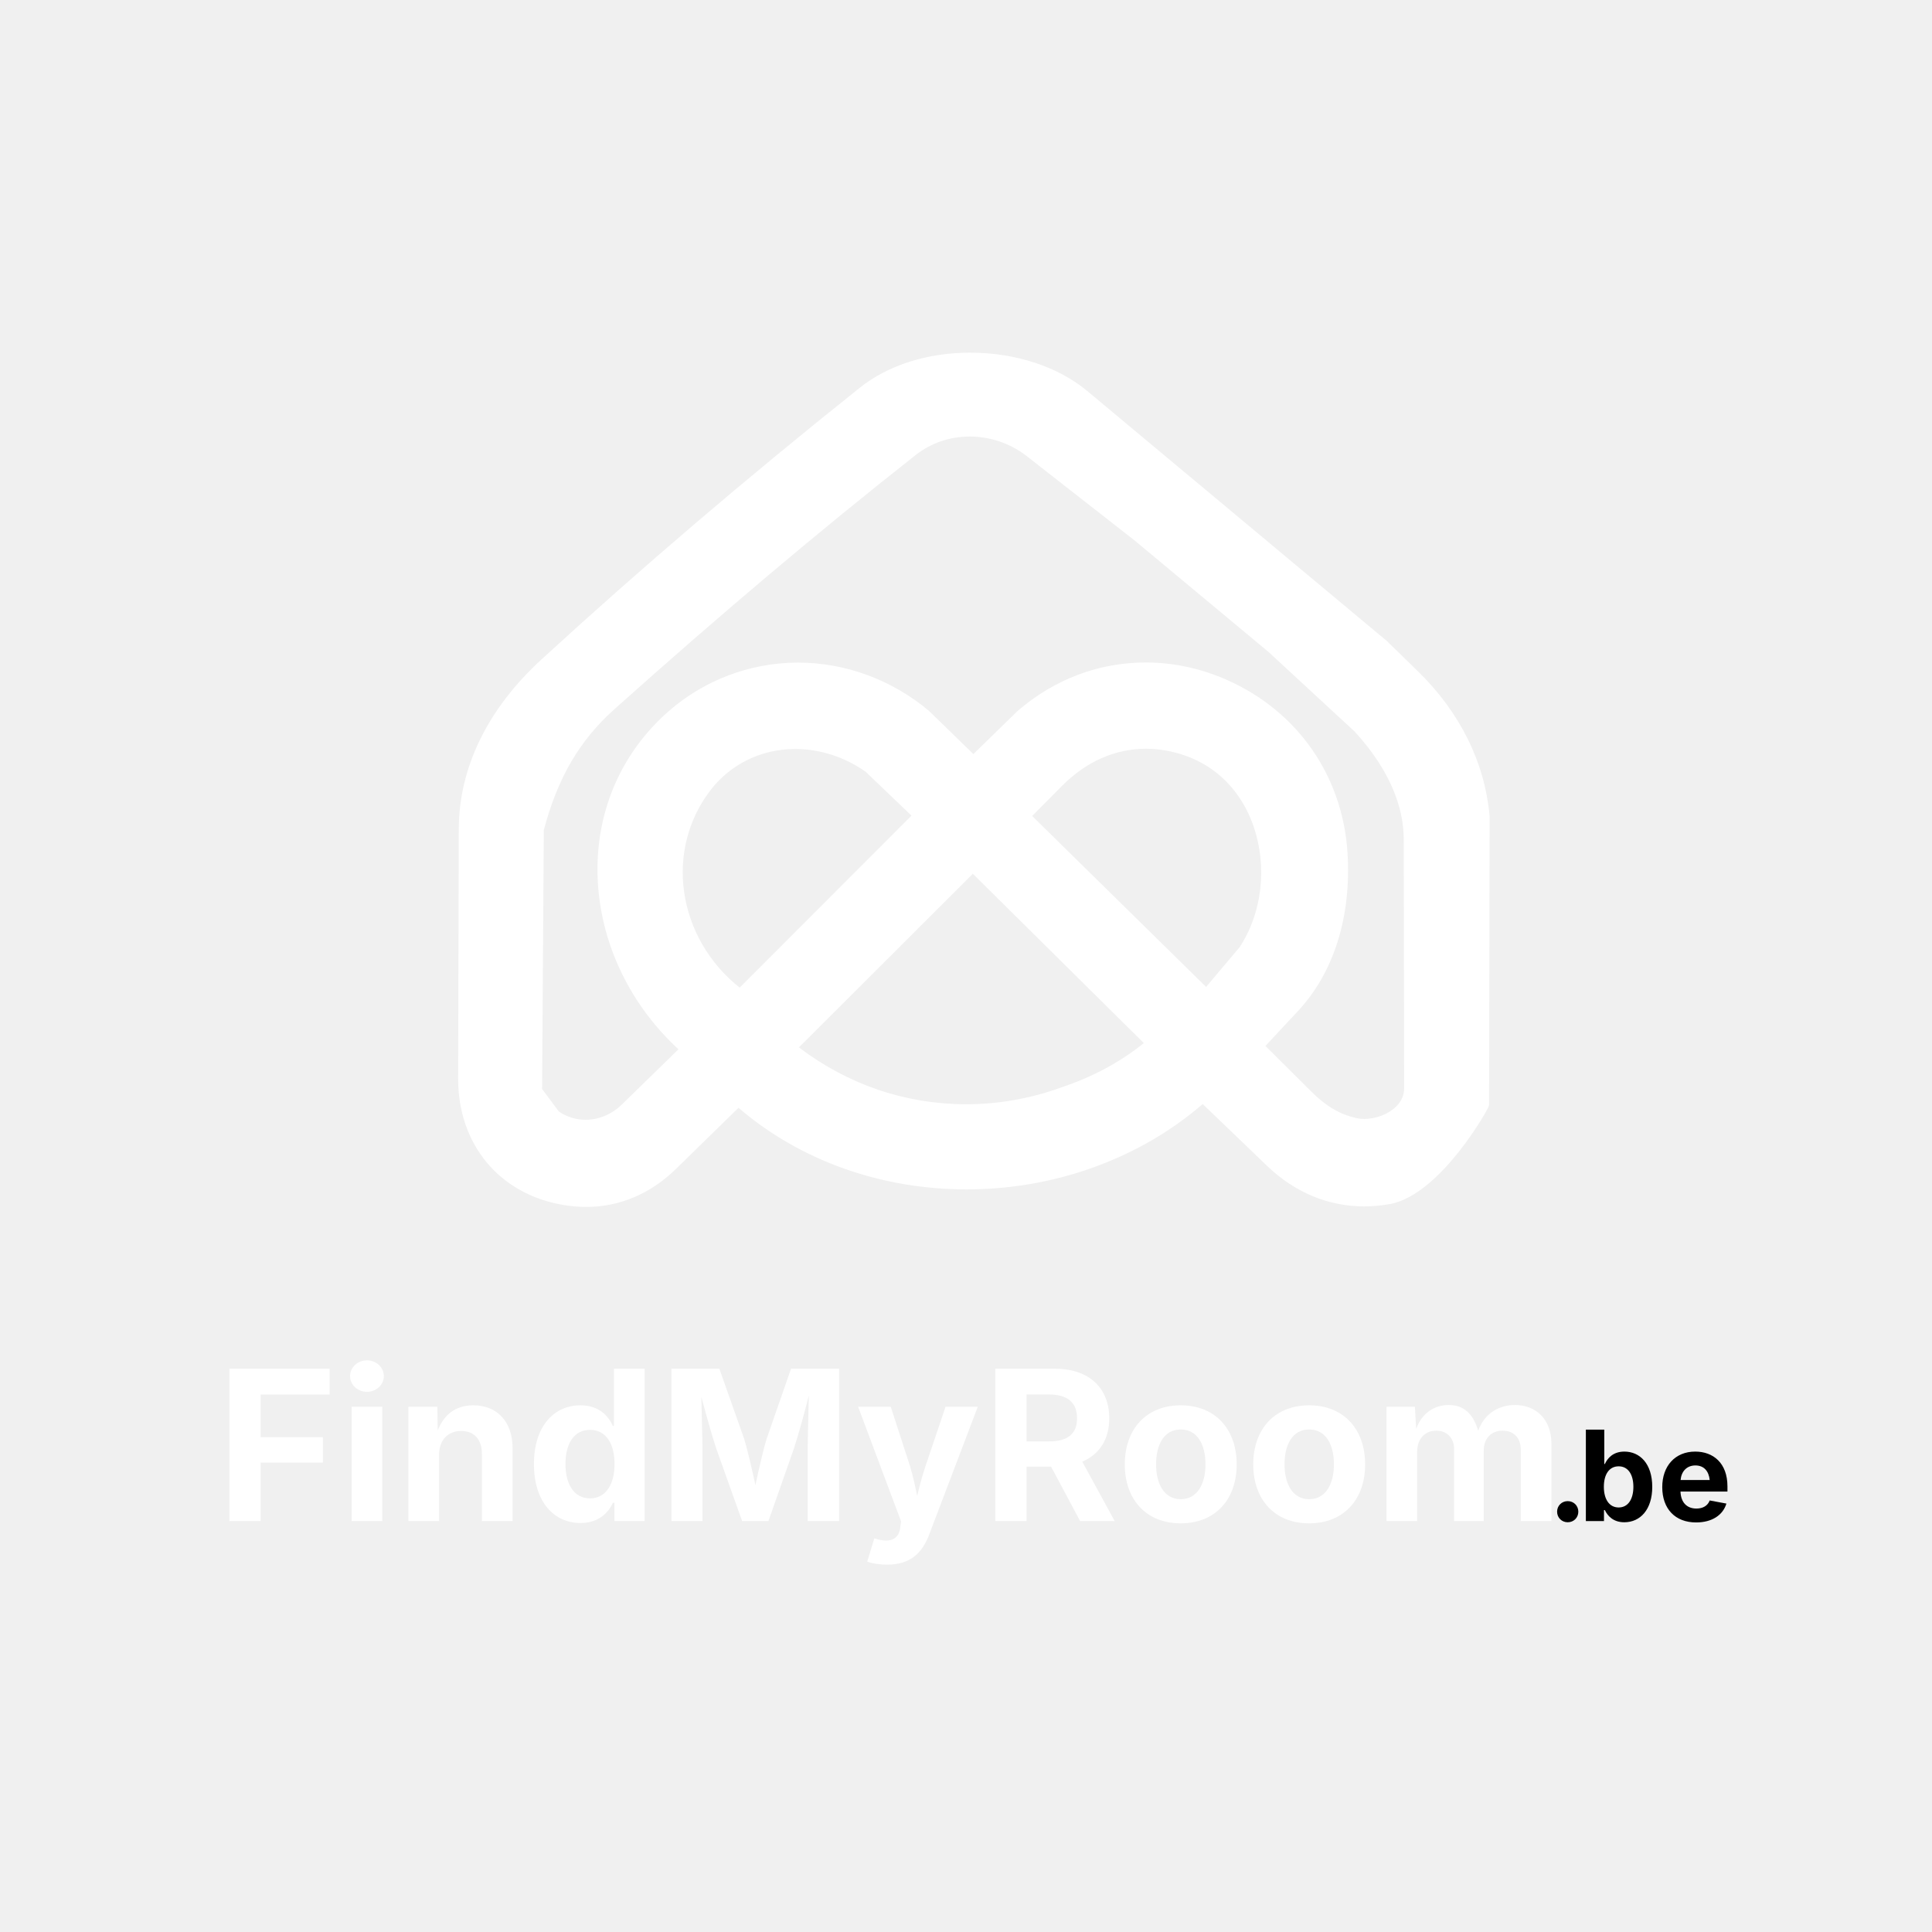
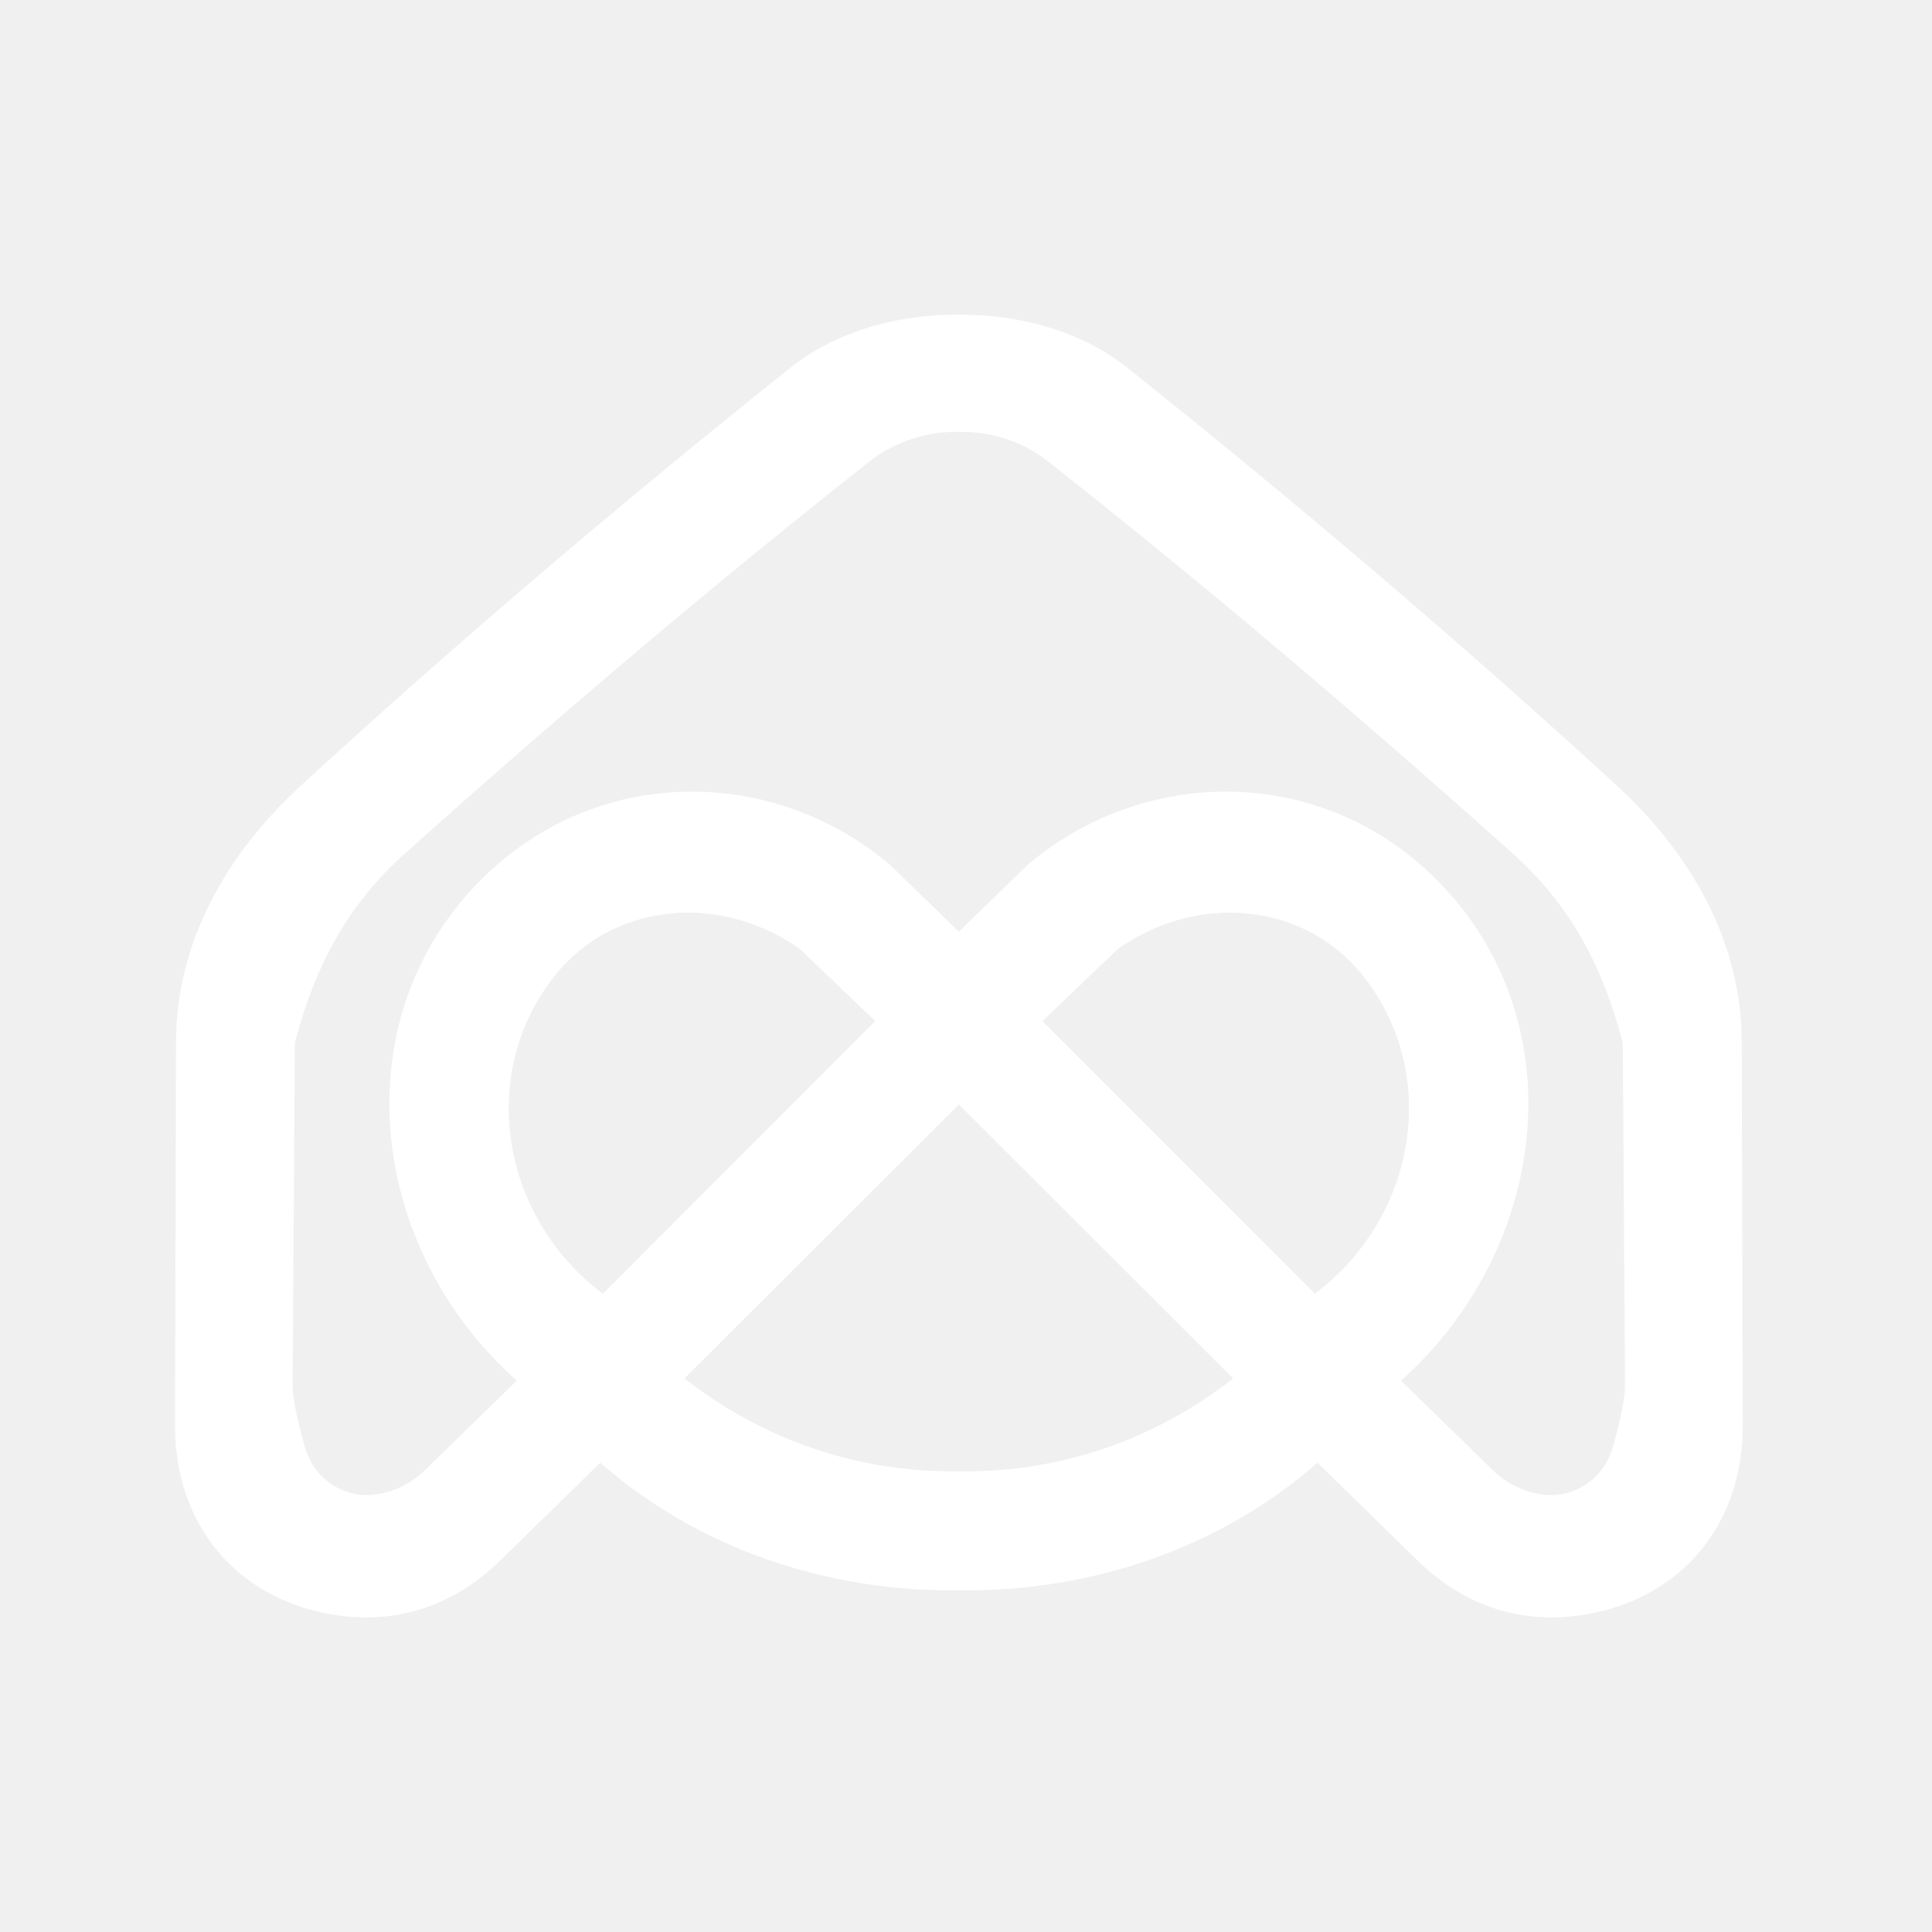
<svg xmlns="http://www.w3.org/2000/svg" id="Calque_1" data-name="Calque 1" viewBox="0 0 1000 1000">
  <defs>
    <style>
      .cls-1 {
-         letter-spacing: -.01em;
-       }
- 
-       .cls-1, .cls-2, .cls-3, .cls-4, .cls-5, .cls-6 {
        fill: #fff;
-       }
- 
-       .cls-1, .cls-2, .cls-3, .cls-5, .cls-6 {
-         font-size: 108.4px;
-       }
- 
-       .cls-3 {
-         letter-spacing: .01em;
-       }
- 
-       .cls-7 {
-         letter-spacing: -.08em;
-       }
- 
-       .cls-7, .cls-8 {
-         font-size: 65.07px;
-         opacity: .28;
-       }
- 
-       .cls-9 {
-         font-family: Inter-Bold, Inter;
-         font-variation-settings: 'opsz' 14, 'wght' 700;
-         font-weight: 700;
-       }
- 
-       .cls-5 {
-         letter-spacing: 0em;
-       }
- 
-       .cls-6 {
-         letter-spacing: -.09em;
      }
    </style>
  </defs>
-   <g>
-     <path class="cls-4" d="M303.45,623.7c-3.97,0-8.05-.36-12.14-1.08-32.39-5.67-53.26-30.97-53.17-64.48l.33-129c.08-31.55,14.79-61.68,42.54-87.13,51.36-47.11,105.19-93.06,164.57-140.47,14.55-11.62,34.67-18.01,56.67-18.01,23.11,0,44.94,7.15,59.88,19.61l154.89,129.24,16.2,15.8c21.63,21.09,34.35,46.81,36.8,74.39l-.28,149.15c0,1.86-25.42,46.04-50.56,50.52-4.39.78-8.79,1.18-13.09,1.18-18.32,0-35.43-7.13-49.49-20.63l-34.04-32.68c-33.01,28.71-76.38,44.51-122.25,44.51h-.01c-44.55,0-86.44-15.11-118.09-42.58l-33.09,32.34c-12.94,12.64-28.73,19.33-45.67,19.33ZM288.53,576.04c4.31,2.98,9.32,4.56,14.51,4.56,7.18,0,14.11-2.9,19.51-8.18l30.06-29.31c-27.05-24.59-42.48-58.62-42.36-93.56.1-31.33,12.94-59.87,36.15-80.36,18.43-16.26,42.08-25.22,66.6-25.22s48.21,8.79,67.19,24.76l23.63,22.96,23.52-22.93c18.91-16.28,41.61-24.87,65.7-24.87,14.36,0,28.51,3.08,42.08,9.16,35.98,16.11,58.92,49.23,61.36,88.58,2.01,32.53-7,61.29-25.37,81l-17.51,18.78,24.37,24.24c7.89,7.85,15.06,12.06,23.97,14.08,1.29.29,2.71.44,4.2.44,6.38,0,13.17-2.67,17.3-6.81,2.85-2.86,4.35-6.31,4.35-9.99l-.21-129.12c-.02-12.96-4.5-33.26-25.74-56.36l-44.59-41.19-69.45-57.83-55.89-43.69c-8.44-6.6-19.06-10.23-29.9-10.23s-20.56,3.4-28.74,9.84c-50,39.38-100.98,82.4-155.88,131.52-18.29,16.36-29.67,35.87-36.92,63.24l-.88,134.44,8.95,12.05ZM412.01,542.22c25.7,19.85,56.13,30.33,88.1,30.33h0c16.69,0,33.25-2.91,49.22-8.65,17.31-5.86,30.99-13.26,44.22-23.92l-90.02-89.14-91.53,91.38ZM411.63,386.68c-17.93,0-34.31,8.03-44.92,22.03-11.47,15.13-16.3,33.99-13.61,53.09,2.81,19.91,13.68,38.35,29.86,50.71l90.26-90.36-24.52-23.47c-10.91-7.74-24.07-12.01-37.07-12.01ZM624.34,512.29l18.05-21.38c11.8-17.83,14.68-42.04,7.51-63.19-6.23-18.36-19.17-31.74-36.44-37.67-6.74-2.32-13.57-3.49-20.28-3.49-16.23,0-31.48,6.72-44.11,19.44l-16.25,16.36,91.51,89.94Z" />
-     <path class="cls-4" d="M502.24,184.53c21.99,0,43.98,6.65,59.24,19.38l154.89,129.24,16.14,15.74c20.22,19.72,33.97,45.23,36.51,73.76l-.28,149.06c0,1.14-24.71,45.08-49.74,49.54-4.38.78-8.69,1.16-12.92,1.16-18.4,0-35.15-7.25-48.79-20.35l-34.7-33.31c-33.88,29.78-78.18,44.87-122.28,44.87s-85.4-14.2-118.14-42.94l-33.75,32.99c-12.55,12.26-27.81,19.04-44.97,19.04-3.9,0-7.89-.35-11.97-1.06-31.67-5.54-52.43-30.09-52.34-63.49l.33-129c.09-33.85,17.15-63.41,42.21-86.4,53.38-48.97,107.88-95.21,164.52-140.43,15.05-12.02,35.55-17.8,56.05-17.8M303.04,581.6c7.32,0,14.61-2.99,20.21-8.46l30.82-30.06c-52.22-46.71-59.18-127.09-7.01-173.14,18.94-16.72,42.39-24.97,65.93-24.97s47.2,8.25,66.54,24.53l24.27,23.59,24.22-23.61c18.86-16.24,41.68-24.58,65-24.58,13.96,0,28.1,2.99,41.67,9.07,35.62,15.95,58.34,48.55,60.77,87.73,1.8,29.13-5.25,58.96-25.11,80.26l-18.17,19.49,25.06,24.92c6.94,6.9,14.23,12.03,24.45,14.35,1.38.31,2.87.47,4.42.47,10.17,0,22.66-6.65,22.64-17.8l-.21-129.12c-.03-21.69-12.01-41.81-26-57.03l-44.65-41.25-69.49-57.86-55.92-43.71c-8.72-6.82-19.59-10.44-30.52-10.44-10.32,0-20.69,3.23-29.36,10.06-53.69,42.29-105.02,86-155.92,131.56-19.55,17.49-30.35,37.72-37.25,63.86l-.88,134.9,9.24,12.45c4.68,3.28,9.96,4.83,15.22,4.83M624.41,513.76l18.79-22.25c22.13-33.36,12.62-87.96-29.4-102.41-6.98-2.4-13.89-3.55-20.61-3.55-16.72,0-32.28,7.11-44.82,19.74l-16.95,17.07,92.99,91.4M383.05,513.83l91.6-91.7-25.32-24.22c-11.36-8.08-24.65-12.23-37.71-12.23-17.33,0-34.26,7.31-45.72,22.42-25.37,33.46-16.21,80.84,17.14,105.73M500.11,573.56c16.58,0,33.31-2.87,49.57-8.71,17.33-5.87,31.4-13.36,45.38-24.79l-91.52-90.62-93.03,92.88c26.22,20.56,57.62,31.24,89.61,31.24M502.24,182.53v2-2c-22.23,0-42.57,6.48-57.3,18.23-59.39,47.42-113.24,93.39-164.62,140.52-27.96,25.64-42.78,56.03-42.86,87.87l-.33,129c-.09,34.01,21.11,59.71,54,65.46,4.15.73,8.29,1.09,12.32,1.09,17.21,0,33.24-6.78,46.37-19.61l32.43-31.7c31.74,27.25,73.59,42.23,118.06,42.23,22.57,0,44.66-3.83,65.65-11.38,21.08-7.59,40.1-18.61,56.56-32.78l33.38,32.05c14.25,13.68,31.6,20.91,50.18,20.91,4.36,0,8.82-.4,13.27-1.19,13.65-2.43,26.82-15.88,35.47-26.74,5.03-6.32,8.96-12.26,11.37-16.12,4.55-7.32,4.55-8.29,4.55-8.65l.28-149.06v-.09s0-.09,0-.09c-2.47-27.81-15.3-53.75-37.1-75.01l-16.14-15.74-.06-.05-.06-.05-154.89-129.24c-15.12-12.61-37.17-19.85-60.52-19.85h0ZM281.46,429.69c7.19-27.11,18.48-46.43,36.58-62.63,54.88-49.11,105.85-92.11,155.83-131.48,8-6.3,17.72-9.63,28.12-9.63s21.02,3.56,29.29,10.02l55.89,43.69,69.43,57.81,44.55,41.16c20.97,22.84,25.4,42.85,25.42,55.62l.21,129.12c0,3.46-1.36,6.58-4.06,9.29-3.95,3.96-10.46,6.51-16.59,6.51-1.42,0-2.75-.14-3.98-.42-8.71-1.97-15.73-6.1-23.48-13.81l-23.68-23.56,16.85-18.07c18.57-19.91,27.67-48.94,25.64-81.74-2.46-39.73-25.62-73.16-61.95-89.43-13.7-6.13-27.99-9.24-42.49-9.24-24.33,0-47.26,8.67-66.3,25.07l-.05.04-.04.04-22.83,22.25-22.88-22.24-.05-.05-.05-.05c-19.16-16.12-43.25-25-67.83-25s-48.65,9.05-67.26,25.47c-23.43,20.68-36.39,49.48-36.49,81.11-.12,34.88,15.13,68.86,41.91,93.58l-29.3,28.58c-5.22,5.09-11.9,7.89-18.82,7.89-4.93,0-9.7-1.48-13.81-4.29l-8.65-11.65.88-133.98h0ZM534.25,422.34l15.54-15.65c12.44-12.52,27.44-19.14,43.4-19.14,6.61,0,13.32,1.16,19.96,3.44,16.97,5.83,29.69,18.99,35.81,37.05,7.07,20.84,4.25,44.69-7.37,62.27l-17.32,20.52-90.02-88.48h0ZM382.88,511.18c-15.59-12.2-26.05-30.15-28.78-49.52-2.66-18.84,2.1-37.43,13.41-52.35,10.42-13.75,26.5-21.63,44.12-21.63,12.77,0,25.71,4.18,36.43,11.78l23.73,22.71-88.92,89.01h0ZM413.52,542.13l90.02-89.87,88.52,87.65c-12.87,10.22-26.23,17.37-43.02,23.05-15.9,5.71-32.35,8.6-48.93,8.6-31.37,0-61.26-10.17-86.59-29.43h0Z" />
-   </g>
-   <text class="cls-9" transform="translate(111.6 787.31)">
-     <tspan class="cls-2" x="0" y="0">Find</tspan>
-     <tspan class="cls-3" x="228.81" y="0">M</tspan>
-     <tspan class="cls-5" x="330.92" y="0">y</tspan>
-     <tspan class="cls-1" x="396.44" y="0">R</tspan>
-     <tspan class="cls-2" x="466.31" y="0">oo</tspan>
-     <tspan class="cls-6" x="599.27" y="0">m</tspan>
-     <tspan class="cls-7" x="688.98" y="0">.</tspan>
-     <tspan class="cls-8" x="705.18" y="0">be</tspan>
-   </text>
+   <path class="cls-1" d="M901.52,539.3c-.13-52.1-26.4-97.59-64.96-132.96-82.15-75.35-166.02-146.51-253.18-216.11-23.37-18.66-55.26-27.54-87.07-27.38h0c-31.82-.16-63.71,8.72-87.07,27.38-87.16,69.59-171.03,140.75-253.18,216.11-38.56,35.37-64.83,80.86-64.96,132.96l-.51,198.52c-.13,51.4,31.82,89.17,80.55,97.7,33.94,5.94,63.93-4.51,87.63-27.67l51.93-50.76c51.36,45.09,118.49,66.91,185.61,66.06h0c67.12.86,134.26-20.97,185.61-66.06l51.93,50.76c23.7,23.16,53.69,33.61,87.63,27.67,48.73-8.53,80.68-46.3,80.55-97.7l-.51-198.52ZM285.68,506.9c30.92-40.78,87.69-44.64,128.38-15.68l38.96,37.28-140.96,141.12c-51.32-38.32-65.42-111.22-26.38-162.72ZM496.3,761.49c-50.65.94-100.54-15.51-142.01-48.03l142.01-141.77h0s0,0,0,0l142.01,141.77c-41.47,32.52-91.36,48.97-142.01,48.03ZM680.55,669.62l-140.96-141.12,38.96-37.28c40.69-28.96,97.46-25.1,128.38,15.68,39.04,51.49,24.94,124.4-26.38,162.72ZM839.78,728.69c-1.59,7.57-4.27,19.36-6.68,24.99-5.7,13.33-19.49,21.54-33.9,19.98-9.72-1.05-19.14-5.48-26.62-12.78l-47.43-46.26c80.36-71.88,91.07-195.58,10.79-266.45-58.31-51.47-144.33-50.78-203.88-.68l-35.76,34.75h0s0,0,0,0h0s-35.76-34.75-35.76-34.75c-59.55-50.09-145.57-50.78-203.88.68-80.29,70.87-69.57,194.56,10.79,266.45l-47.43,46.26c-7.48,7.3-16.91,11.73-26.62,12.78-14.41,1.56-28.2-6.65-33.9-19.98-2.41-5.63-5.09-17.42-6.68-24.99-.93-4.42-1.38-8.92-1.35-13.43l1.15-175.54c10.61-40.22,27.23-71.35,57.32-98.27,78.34-70.1,157.32-137.37,239.95-202.46,13.68-10.77,30.12-15.72,46.4-15.46h0c16.28-.26,32.72,4.69,46.4,15.46,82.63,65.08,161.61,132.35,239.95,202.46,30.09,26.92,46.71,58.05,57.32,98.27l1.15,175.54c.03,4.52-.42,9.02-1.35,13.43Z" />
</svg>
